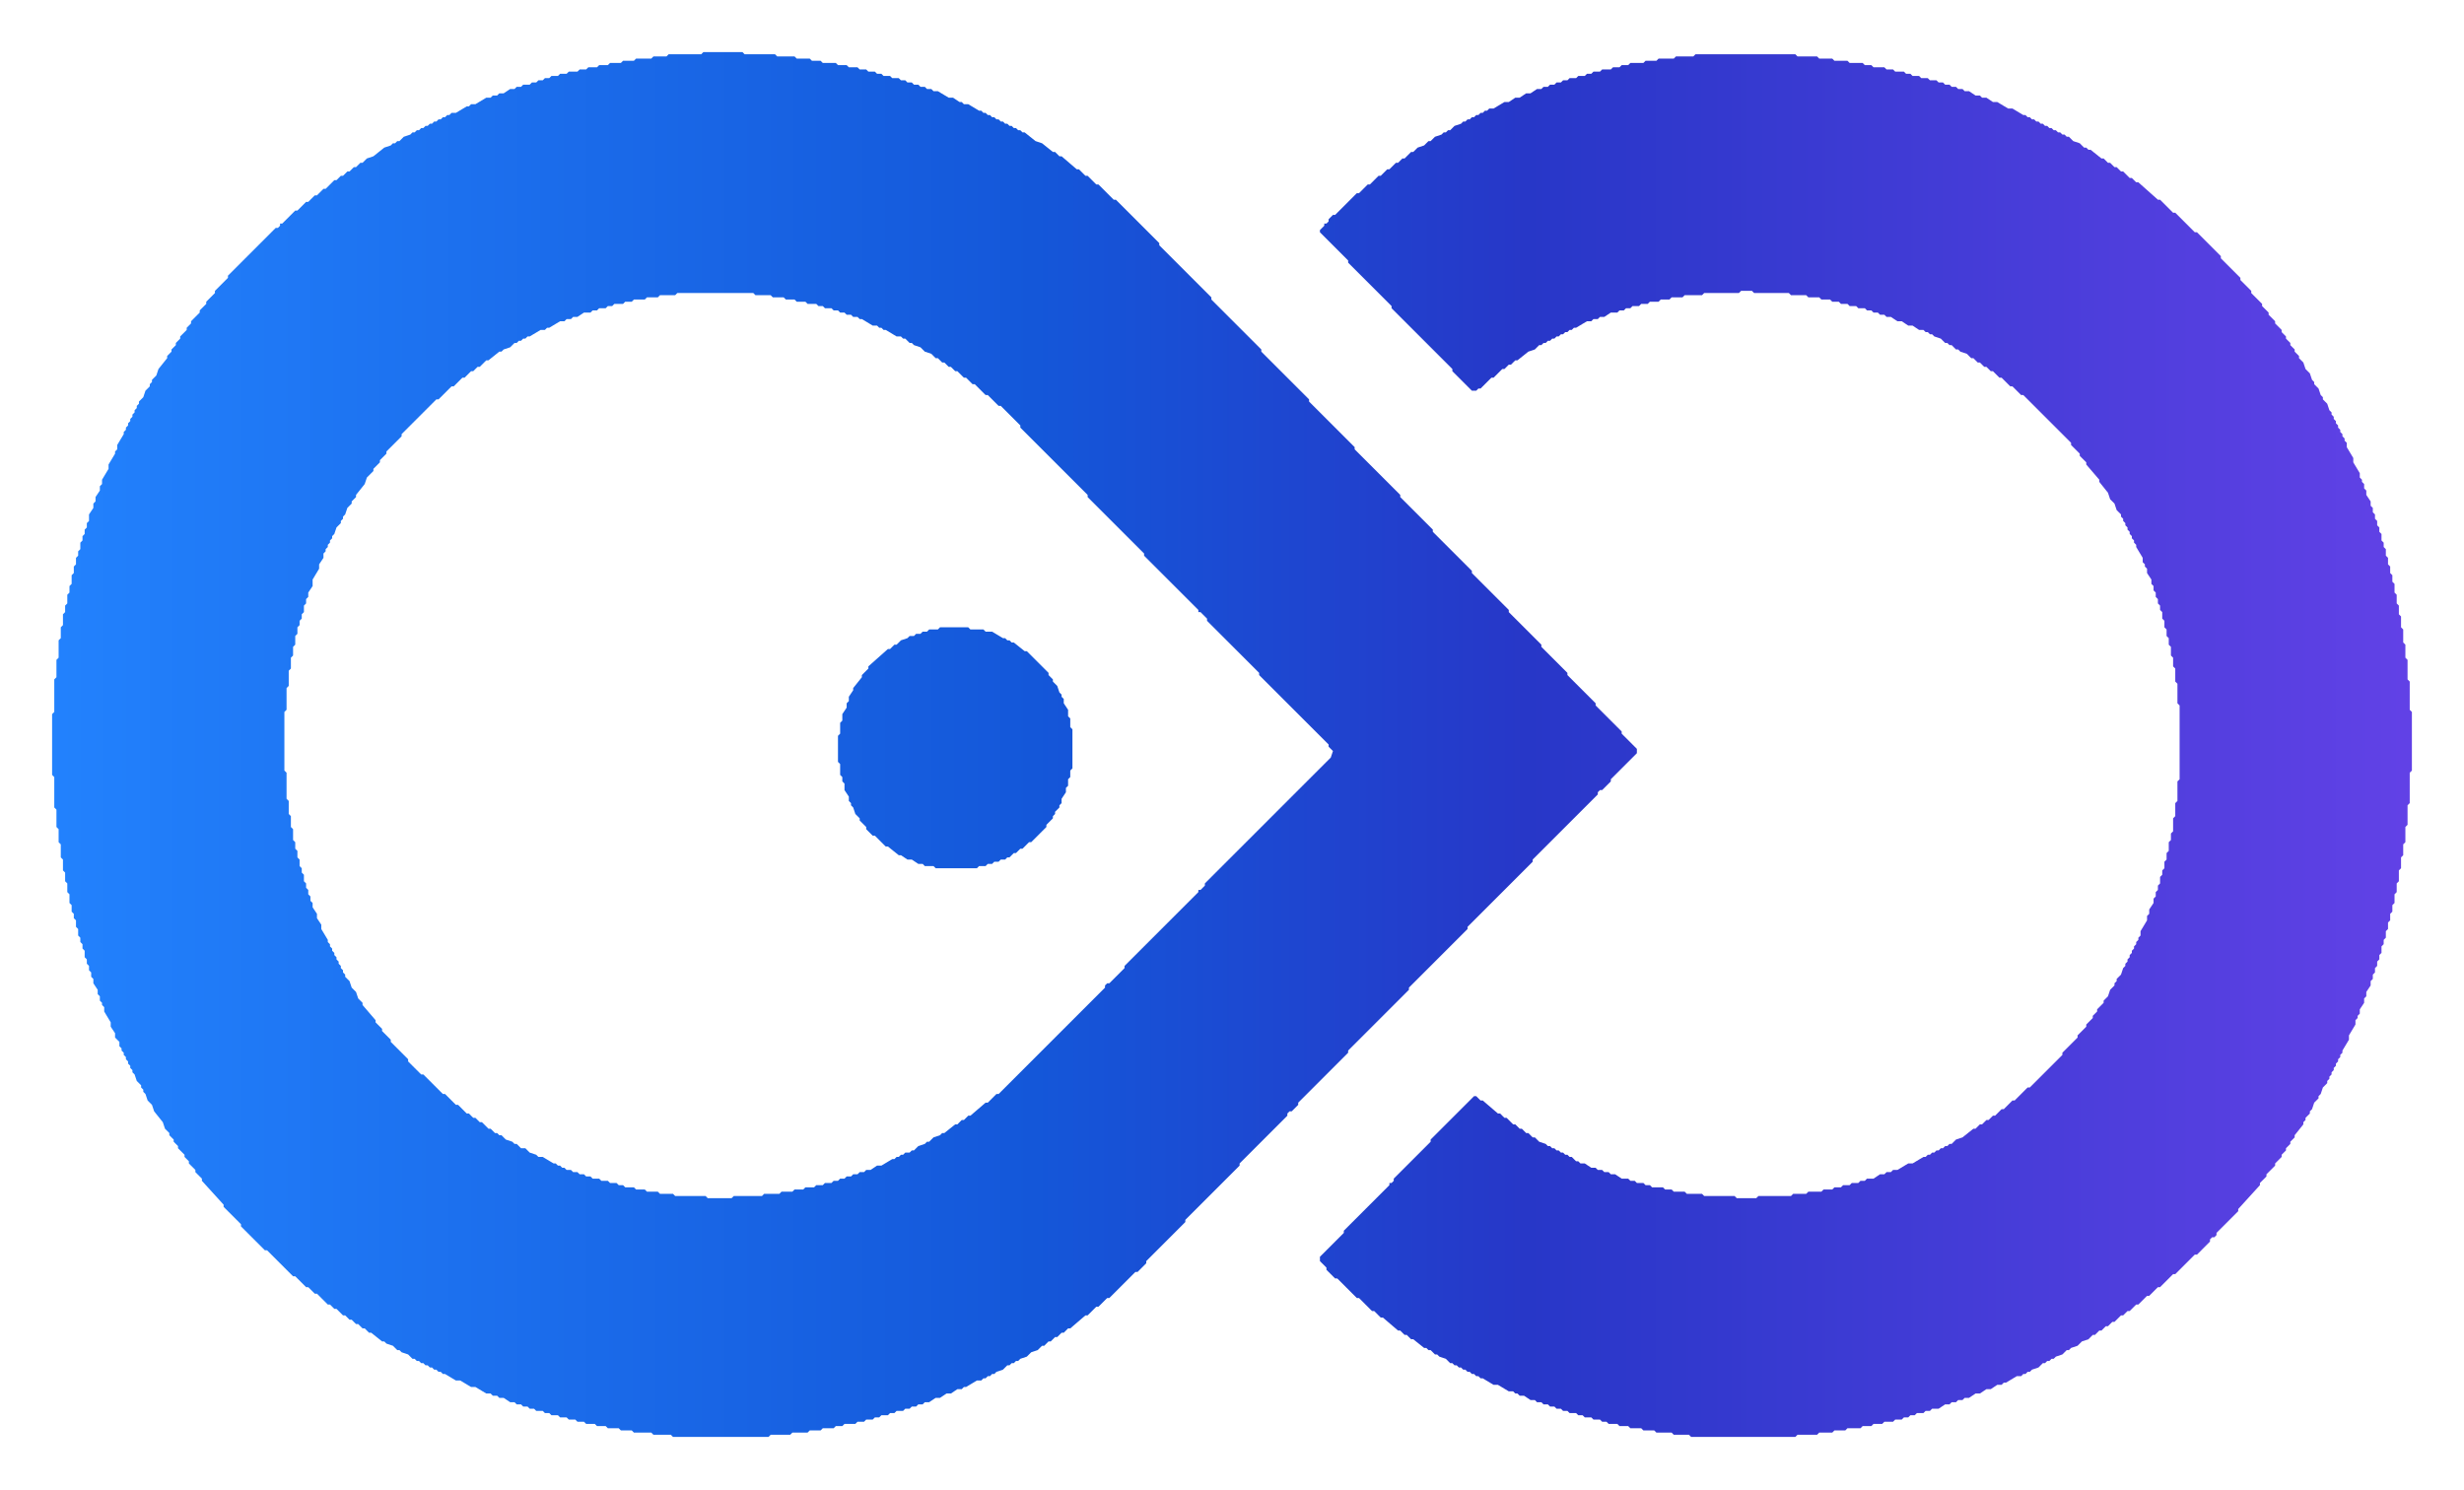
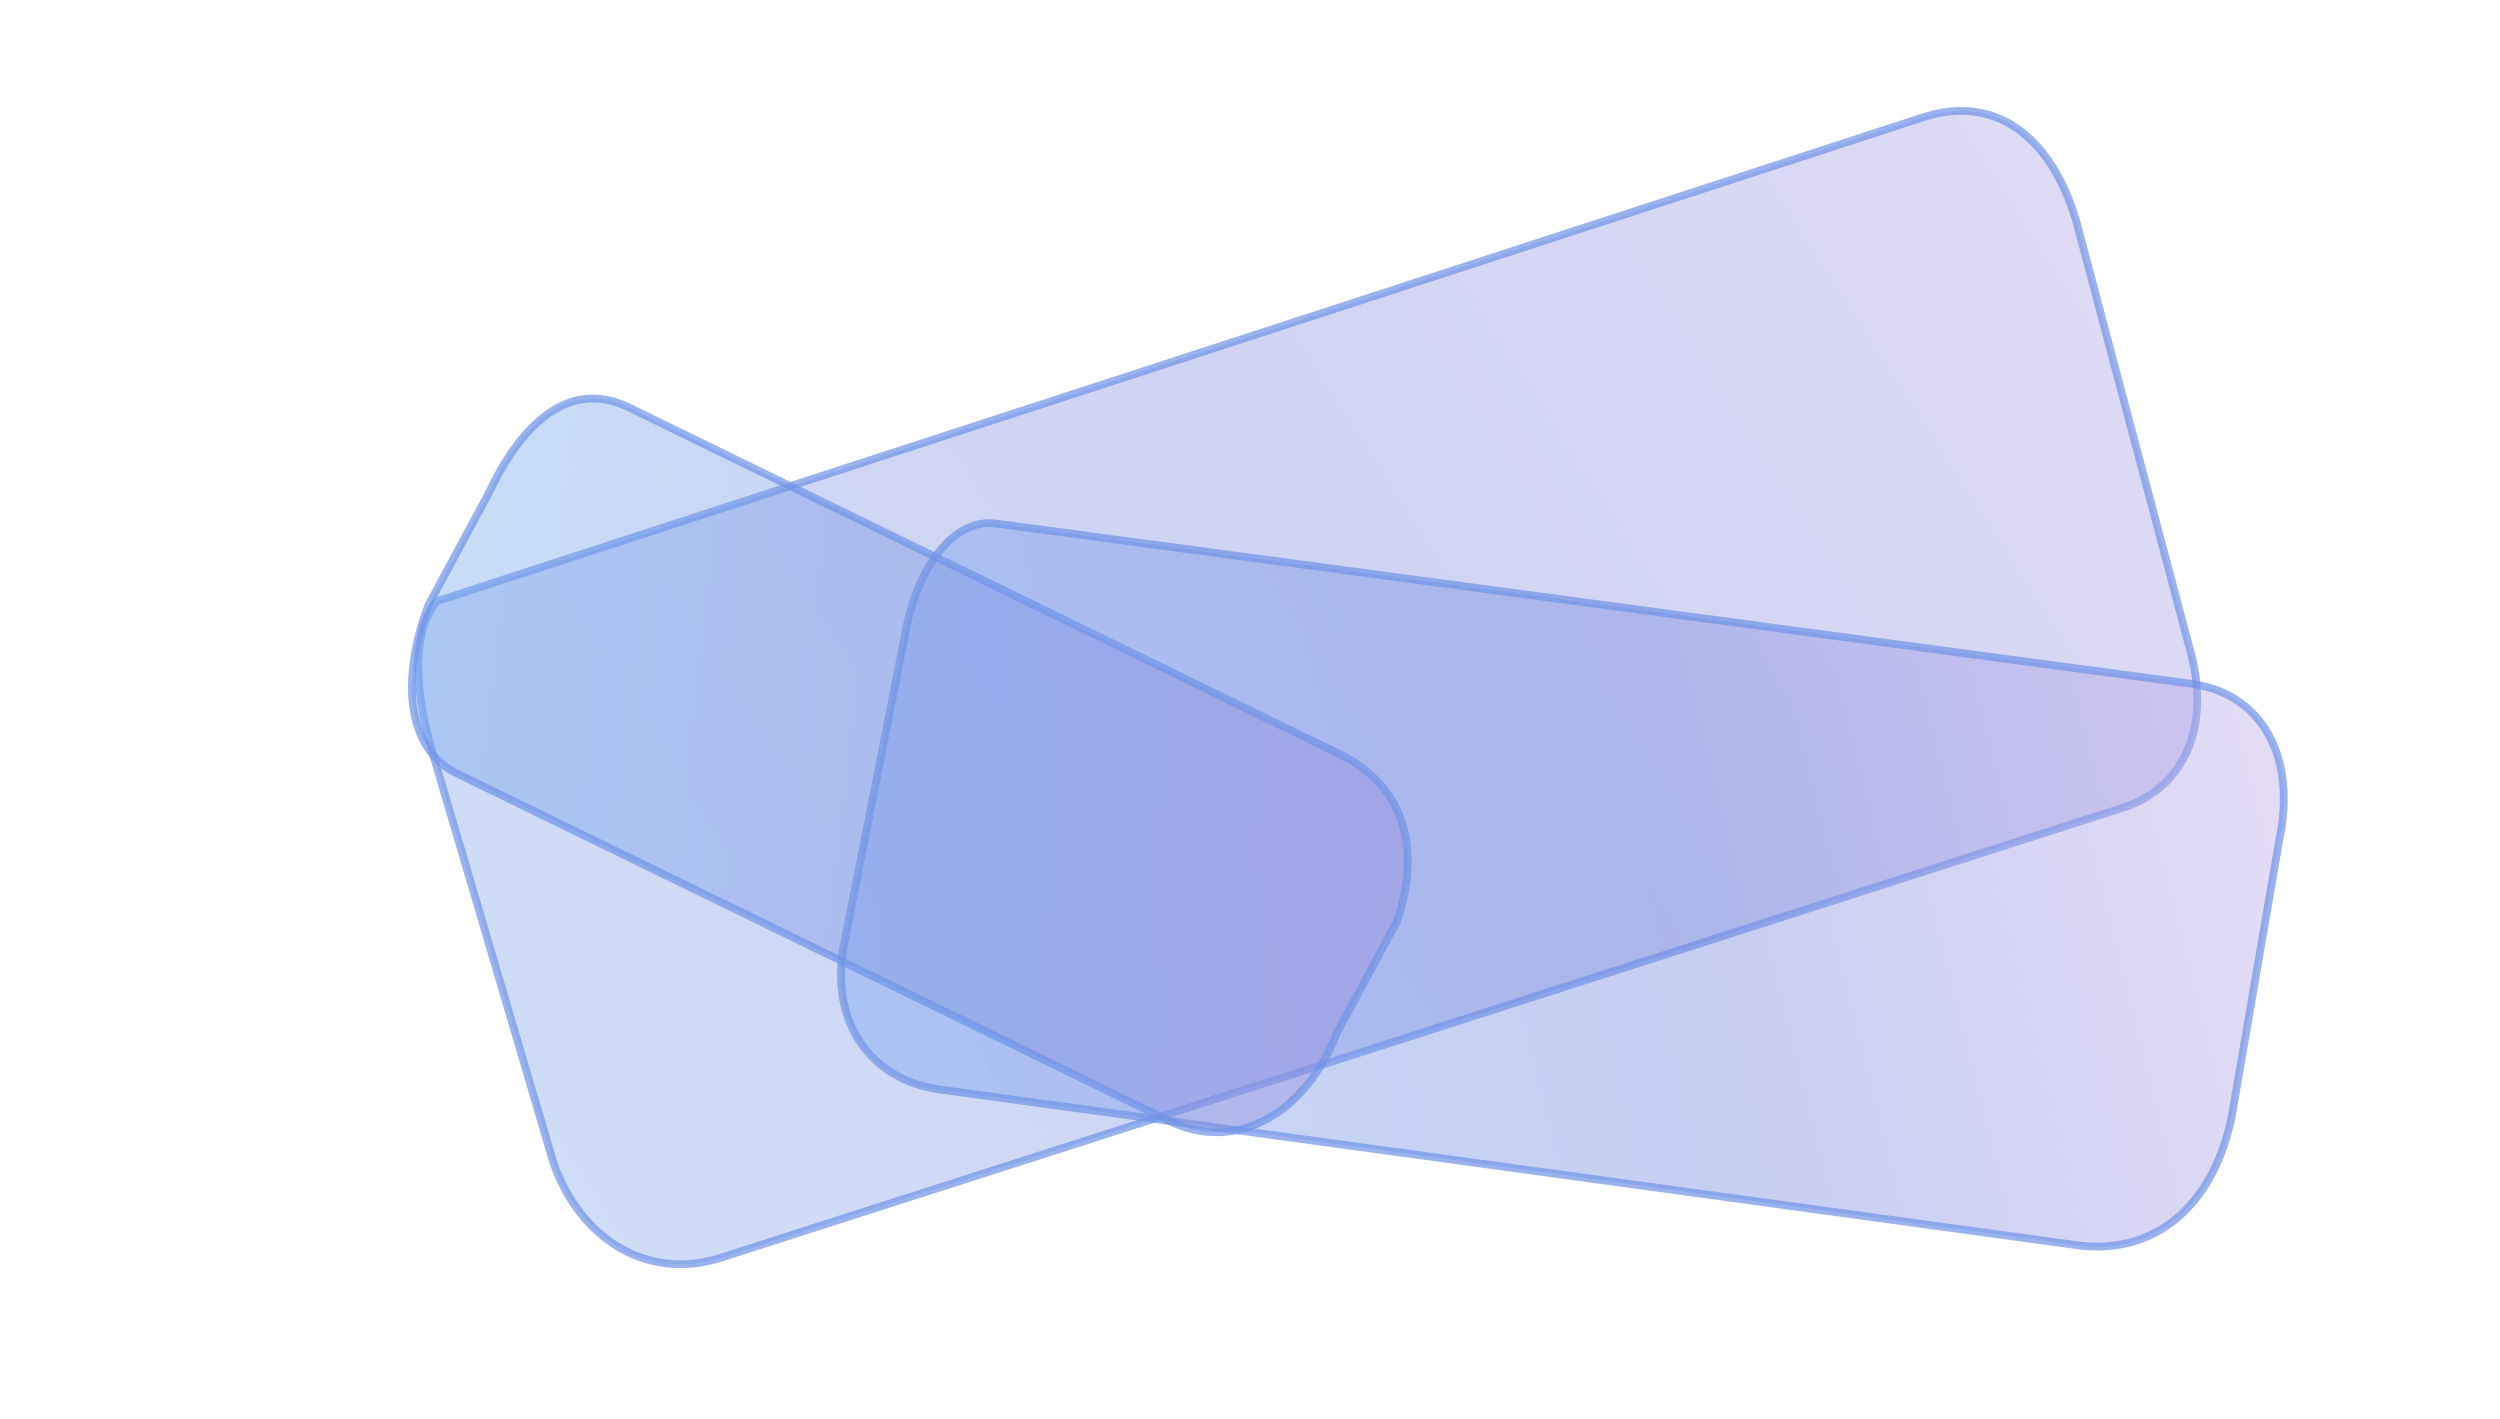
- <svg xmlns="http://www.w3.org/2000/svg" width="1135" height="686" viewBox="0 0 1135 686" role="img" aria-label="Neelvara logo icon">
+ <svg xmlns="http://www.w3.org/2000/svg" width="578" height="328" viewBox="0 0 578 328" shape-rendering="geometricPrecision">
  <defs>
-     <linearGradient id="neelvaraGradient" x1="0" y1="343.00" x2="1135" y2="343.00" gradientUnits="userSpaceOnUse">
-       <stop offset="0%" stop-color="#2384FF" />
-       <stop offset="42%" stop-color="#1457D9" />
-       <stop offset="62%" stop-color="#2737C8" />
-       <stop offset="100%" stop-color="#6542E8" />
+     <linearGradient id="g1" x1="96" y1="292" x2="507" y2="28" gradientUnits="userSpaceOnUse">
+       <stop offset="0" stop-color="#8EB1EF" />
+       <stop offset="0.52" stop-color="#8997E2" />
+       <stop offset="1" stop-color="#B7A9E6" />
+     </linearGradient>
+     <linearGradient id="g2" x1="195" y1="245" x2="528" y2="162" gradientUnits="userSpaceOnUse">
+       <stop offset="0" stop-color="#7AA5F0" />
+       <stop offset="0.58" stop-color="#778AE0" />
+       <stop offset="1" stop-color="#C2ADE7" />
+     </linearGradient>
+     <linearGradient id="g3" x1="98" y1="178" x2="322" y2="205" gradientUnits="userSpaceOnUse">
+       <stop offset="0" stop-color="#76A9EF" />
+       <stop offset="0.57" stop-color="#768EE0" />
+       <stop offset="1" stop-color="#9A8ADB" />
    </linearGradient>
  </defs>
-   <path d="M 781.00 25.00 L 780.00 26.00 L 772.00 26.00 L 771.00 27.00 L 764.00 27.00 L 763.00 28.00 L 758.00 28.00 L 757.00 29.00 L 751.00 29.00 L 750.00 30.00 L 747.00 30.00 L 746.00 31.00 L 743.00 31.00 L 742.00 32.00 L 738.00 32.00 L 737.00 33.00 L 734.00 33.00 L 733.00 34.00 L 731.00 34.00 L 730.00 35.00 L 727.00 35.00 L 726.00 36.00 L 723.00 36.00 L 722.00 37.00 L 720.00 37.00 L 719.00 38.00 L 717.00 38.00 L 716.00 39.00 L 714.00 39.00 L 713.00 40.00 L 711.00 40.00 L 710.00 41.00 L 708.00 41.00 L 705.00 43.00 L 703.00 43.00 L 700.00 45.00 L 698.00 45.00 L 695.00 47.00 L 693.00 47.00 L 688.00 50.00 L 686.00 50.00 L 685.00 51.00 L 684.00 51.00 L 683.00 52.00 L 682.00 52.00 L 681.00 53.00 L 680.00 53.00 L 679.00 54.00 L 678.00 54.00 L 677.00 55.00 L 676.00 55.00 L 675.00 56.00 L 674.00 56.00 L 673.00 57.00 L 670.00 58.00 L 668.00 60.00 L 667.00 60.00 L 666.00 61.00 L 665.00 61.00 L 664.00 62.00 L 661.00 63.00 L 659.00 65.00 L 658.00 65.00 L 656.00 67.00 L 653.00 68.00 L 651.00 70.00 L 650.00 70.00 L 647.00 73.00 L 646.00 73.00 L 644.00 75.00 L 643.00 75.00 L 640.00 78.00 L 639.00 78.00 L 636.00 81.00 L 635.00 81.00 L 631.00 85.00 L 630.00 85.00 L 626.00 89.00 L 625.00 89.00 L 615.00 99.00 L 614.00 99.00 L 612.00 101.00 L 612.00 102.00 L 611.00 103.00 L 610.00 103.00 L 610.00 104.00 L 608.00 106.00 L 608.00 107.00 L 621.00 120.00 L 621.00 121.00 L 641.00 141.00 L 641.00 142.00 L 669.00 170.00 L 669.00 171.00 L 678.00 180.00 L 680.00 180.00 L 681.00 179.00 L 682.00 179.00 L 687.00 174.00 L 688.00 174.00 L 692.00 170.00 L 693.00 170.00 L 695.00 168.00 L 696.00 168.00 L 698.00 166.00 L 699.00 166.00 L 704.00 162.00 L 707.00 161.00 L 709.00 159.00 L 710.00 159.00 L 711.00 158.00 L 712.00 158.00 L 713.00 157.00 L 714.00 157.00 L 715.00 156.00 L 716.00 156.00 L 717.00 155.00 L 718.00 155.00 L 719.00 154.00 L 720.00 154.00 L 721.00 153.00 L 722.00 153.00 L 723.00 152.00 L 724.00 152.00 L 725.00 151.00 L 726.00 151.00 L 731.00 148.00 L 733.00 148.00 L 734.00 147.00 L 736.00 147.00 L 737.00 146.00 L 739.00 146.00 L 742.00 144.00 L 745.00 144.00 L 746.00 143.00 L 748.00 143.00 L 749.00 142.00 L 751.00 142.00 L 752.00 141.00 L 755.00 141.00 L 756.00 140.00 L 759.00 140.00 L 760.00 139.00 L 764.00 139.00 L 765.00 138.00 L 769.00 138.00 L 770.00 137.00 L 775.00 137.00 L 776.00 136.00 L 784.00 136.00 L 785.00 135.00 L 801.00 135.00 L 802.00 134.00 L 807.00 134.00 L 808.00 135.00 L 824.00 135.00 L 825.00 136.00 L 832.00 136.00 L 833.00 137.00 L 838.00 137.00 L 839.00 138.00 L 843.00 138.00 L 844.00 139.00 L 847.00 139.00 L 848.00 140.00 L 851.00 140.00 L 852.00 141.00 L 855.00 141.00 L 856.00 142.00 L 859.00 142.00 L 860.00 143.00 L 862.00 143.00 L 863.00 144.00 L 865.00 144.00 L 866.00 145.00 L 868.00 145.00 L 869.00 146.00 L 871.00 146.00 L 874.00 148.00 L 876.00 148.00 L 879.00 150.00 L 881.00 150.00 L 884.00 152.00 L 886.00 152.00 L 887.00 153.00 L 888.00 153.00 L 889.00 154.00 L 890.00 154.00 L 891.00 155.00 L 894.00 156.00 L 896.00 158.00 L 897.00 158.00 L 898.00 159.00 L 899.00 159.00 L 901.00 161.00 L 902.00 161.00 L 903.00 162.00 L 906.00 163.00 L 908.00 165.00 L 909.00 165.00 L 911.00 167.00 L 912.00 167.00 L 914.00 169.00 L 915.00 169.00 L 917.00 171.00 L 918.00 171.00 L 921.00 174.00 L 922.00 174.00 L 926.00 178.00 L 927.00 178.00 L 931.00 182.00 L 932.00 182.00 L 954.00 204.00 L 954.00 205.00 L 958.00 209.00 L 958.00 210.00 L 961.00 213.00 L 961.00 214.00 L 967.00 221.00 L 967.00 222.00 L 971.00 227.00 L 972.00 230.00 L 974.00 232.00 L 975.00 235.00 L 977.00 237.00 L 977.00 238.00 L 978.00 239.00 L 978.00 240.00 L 979.00 241.00 L 979.00 242.00 L 980.00 243.00 L 980.00 244.00 L 981.00 245.00 L 981.00 246.00 L 982.00 247.00 L 982.00 248.00 L 983.00 249.00 L 983.00 250.00 L 984.00 251.00 L 984.00 252.00 L 987.00 257.00 L 987.00 259.00 L 988.00 260.00 L 988.00 261.00 L 989.00 262.00 L 989.00 264.00 L 991.00 267.00 L 991.00 269.00 L 992.00 270.00 L 992.00 272.00 L 993.00 273.00 L 993.00 275.00 L 994.00 276.00 L 994.00 278.00 L 995.00 279.00 L 995.00 281.00 L 996.00 282.00 L 996.00 285.00 L 997.00 286.00 L 997.00 289.00 L 998.00 290.00 L 998.00 293.00 L 999.00 294.00 L 999.00 297.00 L 1000.00 298.00 L 1000.00 302.00 L 1001.00 303.00 L 1001.00 307.00 L 1002.00 308.00 L 1002.00 314.00 L 1003.00 315.00 L 1003.00 324.00 L 1004.00 325.00 L 1004.00 359.00 L 1003.00 360.00 L 1003.00 369.00 L 1002.00 370.00 L 1002.00 376.00 L 1001.00 377.00 L 1001.00 383.00 L 1000.00 384.00 L 1000.00 387.00 L 999.00 388.00 L 999.00 392.00 L 998.00 393.00 L 998.00 396.00 L 997.00 397.00 L 997.00 400.00 L 996.00 401.00 L 996.00 403.00 L 995.00 404.00 L 995.00 407.00 L 994.00 408.00 L 994.00 410.00 L 993.00 411.00 L 993.00 413.00 L 992.00 414.00 L 992.00 416.00 L 990.00 419.00 L 990.00 421.00 L 989.00 422.00 L 989.00 424.00 L 986.00 429.00 L 986.00 431.00 L 985.00 432.00 L 985.00 433.00 L 984.00 434.00 L 984.00 435.00 L 983.00 436.00 L 983.00 437.00 L 982.00 438.00 L 982.00 439.00 L 981.00 440.00 L 981.00 441.00 L 980.00 442.00 L 980.00 443.00 L 979.00 444.00 L 979.00 445.00 L 978.00 446.00 L 977.00 449.00 L 975.00 451.00 L 975.00 452.00 L 974.00 453.00 L 974.00 454.00 L 972.00 456.00 L 971.00 459.00 L 969.00 461.00 L 969.00 462.00 L 966.00 465.00 L 966.00 466.00 L 964.00 468.00 L 964.00 469.00 L 961.00 472.00 L 961.00 473.00 L 957.00 477.00 L 957.00 478.00 L 950.00 485.00 L 950.00 486.00 L 935.00 501.00 L 934.00 501.00 L 928.00 507.00 L 927.00 507.00 L 923.00 511.00 L 922.00 511.00 L 919.00 514.00 L 918.00 514.00 L 916.00 516.00 L 915.00 516.00 L 913.00 518.00 L 912.00 518.00 L 910.00 520.00 L 909.00 520.00 L 904.00 524.00 L 901.00 525.00 L 899.00 527.00 L 898.00 527.00 L 897.00 528.00 L 896.00 528.00 L 895.00 529.00 L 894.00 529.00 L 893.00 530.00 L 892.00 530.00 L 891.00 531.00 L 890.00 531.00 L 889.00 532.00 L 888.00 532.00 L 887.00 533.00 L 886.00 533.00 L 881.00 536.00 L 879.00 536.00 L 874.00 539.00 L 872.00 539.00 L 871.00 540.00 L 869.00 540.00 L 868.00 541.00 L 866.00 541.00 L 863.00 543.00 L 860.00 543.00 L 859.00 544.00 L 857.00 544.00 L 856.00 545.00 L 853.00 545.00 L 852.00 546.00 L 849.00 546.00 L 848.00 547.00 L 845.00 547.00 L 844.00 548.00 L 840.00 548.00 L 839.00 549.00 L 833.00 549.00 L 832.00 550.00 L 826.00 550.00 L 825.00 551.00 L 810.00 551.00 L 809.00 552.00 L 800.00 552.00 L 799.00 551.00 L 785.00 551.00 L 784.00 550.00 L 777.00 550.00 L 776.00 549.00 L 771.00 549.00 L 770.00 548.00 L 767.00 548.00 L 766.00 547.00 L 761.00 547.00 L 760.00 546.00 L 758.00 546.00 L 757.00 545.00 L 754.00 545.00 L 753.00 544.00 L 751.00 544.00 L 750.00 543.00 L 747.00 543.00 L 744.00 541.00 L 742.00 541.00 L 741.00 540.00 L 739.00 540.00 L 738.00 539.00 L 736.00 539.00 L 735.00 538.00 L 733.00 538.00 L 730.00 536.00 L 728.00 536.00 L 727.00 535.00 L 726.00 535.00 L 724.00 533.00 L 723.00 533.00 L 722.00 532.00 L 721.00 532.00 L 720.00 531.00 L 719.00 531.00 L 718.00 530.00 L 717.00 530.00 L 716.00 529.00 L 715.00 529.00 L 714.00 528.00 L 713.00 528.00 L 712.00 527.00 L 709.00 526.00 L 707.00 524.00 L 706.00 524.00 L 704.00 522.00 L 703.00 522.00 L 701.00 520.00 L 700.00 520.00 L 698.00 518.00 L 697.00 518.00 L 694.00 515.00 L 693.00 515.00 L 691.00 513.00 L 690.00 513.00 L 683.00 507.00 L 682.00 507.00 L 680.00 505.00 L 679.00 505.00 L 659.00 525.00 L 659.00 526.00 L 642.00 543.00 L 642.00 544.00 L 641.00 545.00 L 640.00 545.00 L 640.00 546.00 L 619.00 567.00 L 619.00 568.00 L 608.00 579.00 L 608.00 581.00 L 611.00 584.00 L 611.00 585.00 L 615.00 589.00 L 616.00 589.00 L 625.00 598.00 L 626.00 598.00 L 632.00 604.00 L 633.00 604.00 L 636.00 607.00 L 637.00 607.00 L 644.00 613.00 L 645.00 613.00 L 647.00 615.00 L 648.00 615.00 L 650.00 617.00 L 651.00 617.00 L 656.00 621.00 L 657.00 621.00 L 658.00 622.00 L 659.00 622.00 L 661.00 624.00 L 662.00 624.00 L 663.00 625.00 L 666.00 626.00 L 668.00 628.00 L 669.00 628.00 L 670.00 629.00 L 671.00 629.00 L 672.00 630.00 L 673.00 630.00 L 674.00 631.00 L 675.00 631.00 L 676.00 632.00 L 677.00 632.00 L 678.00 633.00 L 679.00 633.00 L 680.00 634.00 L 681.00 634.00 L 682.00 635.00 L 683.00 635.00 L 688.00 638.00 L 690.00 638.00 L 695.00 641.00 L 697.00 641.00 L 698.00 642.00 L 699.00 642.00 L 700.00 643.00 L 702.00 643.00 L 705.00 645.00 L 707.00 645.00 L 708.00 646.00 L 710.00 646.00 L 711.00 647.00 L 713.00 647.00 L 714.00 648.00 L 716.00 648.00 L 717.00 649.00 L 719.00 649.00 L 720.00 650.00 L 722.00 650.00 L 723.00 651.00 L 726.00 651.00 L 727.00 652.00 L 729.00 652.00 L 730.00 653.00 L 733.00 653.00 L 734.00 654.00 L 737.00 654.00 L 738.00 655.00 L 740.00 655.00 L 741.00 656.00 L 745.00 656.00 L 746.00 657.00 L 750.00 657.00 L 751.00 658.00 L 756.00 658.00 L 757.00 659.00 L 762.00 659.00 L 763.00 660.00 L 770.00 660.00 L 771.00 661.00 L 778.00 661.00 L 779.00 662.00 L 827.00 662.00 L 828.00 661.00 L 837.00 661.00 L 838.00 660.00 L 844.00 660.00 L 845.00 659.00 L 850.00 659.00 L 851.00 658.00 L 857.00 658.00 L 858.00 657.00 L 862.00 657.00 L 863.00 656.00 L 867.00 656.00 L 868.00 655.00 L 872.00 655.00 L 873.00 654.00 L 876.00 654.00 L 877.00 653.00 L 879.00 653.00 L 880.00 652.00 L 882.00 652.00 L 883.00 651.00 L 886.00 651.00 L 887.00 650.00 L 889.00 650.00 L 890.00 649.00 L 893.00 649.00 L 896.00 647.00 L 898.00 647.00 L 899.00 646.00 L 901.00 646.00 L 902.00 645.00 L 904.00 645.00 L 905.00 644.00 L 907.00 644.00 L 910.00 642.00 L 912.00 642.00 L 915.00 640.00 L 917.00 640.00 L 920.00 638.00 L 922.00 638.00 L 923.00 637.00 L 924.00 637.00 L 929.00 634.00 L 931.00 634.00 L 932.00 633.00 L 933.00 633.00 L 934.00 632.00 L 935.00 632.00 L 936.00 631.00 L 939.00 630.00 L 941.00 628.00 L 942.00 628.00 L 943.00 627.00 L 944.00 627.00 L 945.00 626.00 L 946.00 626.00 L 947.00 625.00 L 950.00 624.00 L 952.00 622.00 L 953.00 622.00 L 954.00 621.00 L 957.00 620.00 L 959.00 618.00 L 962.00 617.00 L 964.00 615.00 L 965.00 615.00 L 967.00 613.00 L 968.00 613.00 L 970.00 611.00 L 971.00 611.00 L 973.00 609.00 L 974.00 609.00 L 977.00 606.00 L 978.00 606.00 L 980.00 604.00 L 981.00 604.00 L 984.00 601.00 L 985.00 601.00 L 989.00 597.00 L 990.00 597.00 L 994.00 593.00 L 995.00 593.00 L 1001.00 587.00 L 1002.00 587.00 L 1011.00 578.00 L 1012.00 578.00 L 1018.00 572.00 L 1018.00 571.00 L 1019.00 570.00 L 1020.00 570.00 L 1021.00 569.00 L 1021.00 568.00 L 1031.00 558.00 L 1031.00 557.00 L 1041.00 546.00 L 1041.00 545.00 L 1044.00 542.00 L 1044.00 541.00 L 1048.00 537.00 L 1048.00 536.00 L 1051.00 533.00 L 1051.00 532.00 L 1053.00 530.00 L 1053.00 529.00 L 1055.00 527.00 L 1055.00 526.00 L 1057.00 524.00 L 1057.00 523.00 L 1061.00 518.00 L 1061.00 517.00 L 1062.00 516.00 L 1062.00 515.00 L 1064.00 513.00 L 1064.00 512.00 L 1065.00 511.00 L 1066.00 508.00 L 1068.00 506.00 L 1068.00 505.00 L 1069.00 504.00 L 1070.00 501.00 L 1072.00 499.00 L 1072.00 498.00 L 1073.00 497.00 L 1073.00 496.00 L 1074.00 495.00 L 1074.00 494.00 L 1075.00 493.00 L 1075.00 492.00 L 1076.00 491.00 L 1076.00 490.00 L 1077.00 489.00 L 1077.00 488.00 L 1078.00 487.00 L 1078.00 486.00 L 1079.00 485.00 L 1079.00 484.00 L 1082.00 479.00 L 1082.00 477.00 L 1085.00 472.00 L 1085.00 470.00 L 1086.00 469.00 L 1086.00 468.00 L 1087.00 467.00 L 1087.00 465.00 L 1089.00 462.00 L 1089.00 460.00 L 1090.00 459.00 L 1090.00 457.00 L 1092.00 454.00 L 1092.00 452.00 L 1093.00 451.00 L 1093.00 449.00 L 1094.00 448.00 L 1094.00 446.00 L 1095.00 445.00 L 1095.00 443.00 L 1096.00 442.00 L 1096.00 440.00 L 1097.00 439.00 L 1097.00 436.00 L 1098.00 435.00 L 1098.00 433.00 L 1099.00 432.00 L 1099.00 429.00 L 1100.00 428.00 L 1100.00 425.00 L 1101.00 424.00 L 1101.00 421.00 L 1102.00 420.00 L 1102.00 417.00 L 1103.00 416.00 L 1103.00 412.00 L 1104.00 411.00 L 1104.00 407.00 L 1105.00 406.00 L 1105.00 401.00 L 1106.00 400.00 L 1106.00 395.00 L 1107.00 394.00 L 1107.00 389.00 L 1108.00 388.00 L 1108.00 381.00 L 1109.00 380.00 L 1109.00 371.00 L 1110.00 370.00 L 1110.00 356.00 L 1111.00 355.00 L 1111.00 328.00 L 1110.00 327.00 L 1110.00 314.00 L 1109.00 313.00 L 1109.00 304.00 L 1108.00 303.00 L 1108.00 297.00 L 1107.00 296.00 L 1107.00 290.00 L 1106.00 289.00 L 1106.00 284.00 L 1105.00 283.00 L 1105.00 279.00 L 1104.00 278.00 L 1104.00 274.00 L 1103.00 273.00 L 1103.00 269.00 L 1102.00 268.00 L 1102.00 265.00 L 1101.00 264.00 L 1101.00 261.00 L 1100.00 260.00 L 1100.00 257.00 L 1099.00 256.00 L 1099.00 253.00 L 1098.00 252.00 L 1098.00 250.00 L 1097.00 249.00 L 1097.00 246.00 L 1096.00 245.00 L 1096.00 243.00 L 1095.00 242.00 L 1095.00 240.00 L 1094.00 239.00 L 1094.00 237.00 L 1093.00 236.00 L 1093.00 234.00 L 1092.00 233.00 L 1092.00 231.00 L 1090.00 228.00 L 1090.00 226.00 L 1089.00 225.00 L 1089.00 223.00 L 1088.00 222.00 L 1088.00 221.00 L 1087.00 220.00 L 1087.00 218.00 L 1084.00 213.00 L 1084.00 211.00 L 1081.00 206.00 L 1081.00 204.00 L 1080.00 203.00 L 1080.00 202.00 L 1079.00 201.00 L 1079.00 200.00 L 1078.00 199.00 L 1078.00 198.00 L 1077.00 197.00 L 1077.00 196.00 L 1076.00 195.00 L 1076.00 194.00 L 1075.00 193.00 L 1075.00 192.00 L 1074.00 191.00 L 1074.00 190.00 L 1073.00 189.00 L 1072.00 186.00 L 1070.00 184.00 L 1070.00 183.00 L 1069.00 182.00 L 1068.00 179.00 L 1066.00 177.00 L 1066.00 176.00 L 1065.00 175.00 L 1064.00 172.00 L 1062.00 170.00 L 1061.00 167.00 L 1059.00 165.00 L 1059.00 164.00 L 1057.00 162.00 L 1057.00 161.00 L 1055.00 159.00 L 1055.00 158.00 L 1053.00 156.00 L 1053.00 155.00 L 1051.00 153.00 L 1051.00 152.00 L 1048.00 149.00 L 1048.00 148.00 L 1045.00 145.00 L 1045.00 144.00 L 1042.00 141.00 L 1042.00 140.00 L 1037.00 135.00 L 1037.00 134.00 L 1032.00 129.00 L 1032.00 128.00 L 1023.00 119.00 L 1023.00 118.00 L 1012.00 107.00 L 1011.00 107.00 L 1002.00 98.00 L 1001.00 98.00 L 995.00 92.00 L 994.00 92.00 L 985.00 84.00 L 984.00 84.00 L 982.00 82.00 L 981.00 82.00 L 978.00 79.00 L 977.00 79.00 L 975.00 77.00 L 974.00 77.00 L 972.00 75.00 L 971.00 75.00 L 969.00 73.00 L 968.00 73.00 L 963.00 69.00 L 962.00 69.00 L 961.00 68.00 L 960.00 68.00 L 958.00 66.00 L 955.00 65.00 L 953.00 63.00 L 952.00 63.00 L 951.00 62.00 L 950.00 62.00 L 949.00 61.00 L 948.00 61.00 L 947.00 60.00 L 946.00 60.00 L 945.00 59.00 L 944.00 59.00 L 943.00 58.00 L 942.00 58.00 L 941.00 57.00 L 940.00 57.00 L 939.00 56.00 L 938.00 56.00 L 937.00 55.00 L 936.00 55.00 L 935.00 54.00 L 934.00 54.00 L 933.00 53.00 L 932.00 53.00 L 927.00 50.00 L 925.00 50.00 L 920.00 47.00 L 918.00 47.00 L 915.00 45.00 L 913.00 45.00 L 912.00 44.00 L 910.00 44.00 L 907.00 42.00 L 905.00 42.00 L 904.00 41.00 L 902.00 41.00 L 901.00 40.00 L 899.00 40.00 L 898.00 39.00 L 896.00 39.00 L 895.00 38.00 L 893.00 38.00 L 892.00 37.00 L 889.00 37.00 L 888.00 36.00 L 885.00 36.00 L 884.00 35.00 L 881.00 35.00 L 880.00 34.00 L 878.00 34.00 L 877.00 33.00 L 873.00 33.00 L 872.00 32.00 L 869.00 32.00 L 868.00 31.00 L 863.00 31.00 L 862.00 30.00 L 859.00 30.00 L 858.00 29.00 L 852.00 29.00 L 851.00 28.00 L 845.00 28.00 L 844.00 27.00 L 838.00 27.00 L 837.00 26.00 L 828.00 26.00 L 827.00 25.00 Z M 324.00 24.00 L 323.00 25.00 L 308.00 25.00 L 307.00 26.00 L 301.00 26.00 L 300.00 27.00 L 293.00 27.00 L 292.00 28.00 L 287.00 28.00 L 286.00 29.00 L 281.00 29.00 L 280.00 30.00 L 276.00 30.00 L 275.00 31.00 L 271.00 31.00 L 270.00 32.00 L 267.00 32.00 L 266.00 33.00 L 262.00 33.00 L 261.00 34.00 L 258.00 34.00 L 257.00 35.00 L 254.00 35.00 L 253.00 36.00 L 251.00 36.00 L 250.00 37.00 L 248.00 37.00 L 247.00 38.00 L 245.00 38.00 L 244.00 39.00 L 241.00 39.00 L 240.00 40.00 L 238.00 40.00 L 237.00 41.00 L 235.00 41.00 L 232.00 43.00 L 230.00 43.00 L 229.00 44.00 L 227.00 44.00 L 226.00 45.00 L 224.00 45.00 L 219.00 48.00 L 217.00 48.00 L 216.00 49.00 L 215.00 49.00 L 210.00 52.00 L 208.00 52.00 L 207.00 53.00 L 206.00 53.00 L 205.00 54.00 L 204.00 54.00 L 203.00 55.00 L 202.00 55.00 L 201.00 56.00 L 200.00 56.00 L 199.00 57.00 L 198.00 57.00 L 197.00 58.00 L 196.00 58.00 L 195.00 59.00 L 194.00 59.00 L 193.00 60.00 L 192.00 60.00 L 191.00 61.00 L 190.00 61.00 L 189.00 62.00 L 186.00 63.00 L 184.00 65.00 L 183.00 65.00 L 182.00 66.00 L 181.00 66.00 L 180.00 67.00 L 177.00 68.00 L 172.00 72.00 L 169.00 73.00 L 167.00 75.00 L 166.00 75.00 L 164.00 77.00 L 163.00 77.00 L 161.00 79.00 L 160.00 79.00 L 158.00 81.00 L 157.00 81.00 L 155.00 83.00 L 154.00 83.00 L 150.00 87.00 L 149.00 87.00 L 146.00 90.00 L 145.00 90.00 L 142.00 93.00 L 141.00 93.00 L 137.00 97.00 L 136.00 97.00 L 130.00 103.00 L 129.00 103.00 L 129.00 104.00 L 128.00 105.00 L 127.00 105.00 L 105.00 127.00 L 105.00 128.00 L 99.00 134.00 L 99.00 135.00 L 95.00 139.00 L 95.00 140.00 L 92.00 143.00 L 92.00 144.00 L 88.00 148.00 L 88.00 149.00 L 86.00 151.00 L 86.00 152.00 L 83.00 155.00 L 83.00 156.00 L 81.00 158.00 L 81.00 159.00 L 79.00 161.00 L 79.00 162.00 L 77.00 164.00 L 77.00 165.00 L 73.00 170.00 L 72.00 173.00 L 70.00 175.00 L 70.00 176.00 L 69.00 177.00 L 69.00 178.00 L 67.00 180.00 L 66.00 183.00 L 64.00 185.00 L 64.00 186.00 L 63.00 187.00 L 63.00 188.00 L 62.00 189.00 L 62.00 190.00 L 61.00 191.00 L 61.00 192.00 L 60.00 193.00 L 60.00 194.00 L 59.00 195.00 L 59.00 196.00 L 58.00 197.00 L 58.00 198.00 L 57.00 199.00 L 57.00 200.00 L 54.00 205.00 L 54.00 207.00 L 53.00 208.00 L 53.00 209.00 L 50.00 214.00 L 50.00 216.00 L 47.00 221.00 L 47.00 223.00 L 46.00 224.00 L 46.00 226.00 L 44.00 229.00 L 44.00 231.00 L 43.00 232.00 L 43.00 234.00 L 41.00 237.00 L 41.00 240.00 L 40.00 241.00 L 40.00 243.00 L 39.00 244.00 L 39.00 246.00 L 38.00 247.00 L 38.00 249.00 L 37.00 250.00 L 37.00 253.00 L 36.00 254.00 L 36.00 256.00 L 35.00 257.00 L 35.00 260.00 L 34.00 261.00 L 34.00 264.00 L 33.00 265.00 L 33.00 269.00 L 32.00 270.00 L 32.00 273.00 L 31.00 274.00 L 31.00 278.00 L 30.00 279.00 L 30.00 282.00 L 29.00 283.00 L 29.00 288.00 L 28.00 289.00 L 28.00 294.00 L 27.00 295.00 L 27.00 303.00 L 26.00 304.00 L 26.00 312.00 L 25.00 313.00 L 25.00 328.00 L 24.00 329.00 L 24.00 357.00 L 25.00 358.00 L 25.00 372.00 L 26.00 373.00 L 26.00 381.00 L 27.00 382.00 L 27.00 388.00 L 28.00 389.00 L 28.00 395.00 L 29.00 396.00 L 29.00 401.00 L 30.00 402.00 L 30.00 406.00 L 31.00 407.00 L 31.00 411.00 L 32.00 412.00 L 32.00 416.00 L 33.00 417.00 L 33.00 420.00 L 34.00 421.00 L 34.00 423.00 L 35.00 424.00 L 35.00 427.00 L 36.00 428.00 L 36.00 431.00 L 37.00 432.00 L 37.00 434.00 L 38.00 435.00 L 38.00 437.00 L 39.00 438.00 L 39.00 441.00 L 40.00 442.00 L 40.00 444.00 L 41.00 445.00 L 41.00 447.00 L 42.00 448.00 L 42.00 450.00 L 43.00 451.00 L 43.00 453.00 L 45.00 456.00 L 45.00 458.00 L 46.00 459.00 L 46.00 461.00 L 47.00 462.00 L 47.00 463.00 L 48.00 464.00 L 48.00 466.00 L 51.00 471.00 L 51.00 473.00 L 53.00 476.00 L 53.00 478.00 L 55.00 480.00 L 55.00 482.00 L 56.00 483.00 L 56.00 484.00 L 57.00 485.00 L 57.00 486.00 L 58.00 487.00 L 58.00 488.00 L 59.00 489.00 L 59.00 490.00 L 60.00 491.00 L 60.00 492.00 L 61.00 493.00 L 61.00 494.00 L 62.00 495.00 L 63.00 498.00 L 65.00 500.00 L 65.00 501.00 L 66.00 502.00 L 66.00 503.00 L 67.00 504.00 L 68.00 507.00 L 70.00 509.00 L 71.00 512.00 L 75.00 517.00 L 76.00 520.00 L 78.00 522.00 L 78.00 523.00 L 80.00 525.00 L 80.00 526.00 L 82.00 528.00 L 82.00 529.00 L 85.00 532.00 L 85.00 533.00 L 87.00 535.00 L 87.00 536.00 L 90.00 539.00 L 90.00 540.00 L 93.00 543.00 L 93.00 544.00 L 103.00 555.00 L 103.00 556.00 L 111.00 564.00 L 111.00 565.00 L 122.00 576.00 L 123.00 576.00 L 135.00 588.00 L 136.00 588.00 L 141.00 593.00 L 142.00 593.00 L 145.00 596.00 L 146.00 596.00 L 151.00 601.00 L 152.00 601.00 L 154.00 603.00 L 155.00 603.00 L 158.00 606.00 L 159.00 606.00 L 161.00 608.00 L 162.00 608.00 L 164.00 610.00 L 165.00 610.00 L 167.00 612.00 L 168.00 612.00 L 170.00 614.00 L 171.00 614.00 L 176.00 618.00 L 177.00 618.00 L 178.00 619.00 L 181.00 620.00 L 183.00 622.00 L 184.00 622.00 L 185.00 623.00 L 188.00 624.00 L 190.00 626.00 L 191.00 626.00 L 192.00 627.00 L 193.00 627.00 L 194.00 628.00 L 195.00 628.00 L 196.00 629.00 L 197.00 629.00 L 198.00 630.00 L 199.00 630.00 L 200.00 631.00 L 201.00 631.00 L 202.00 632.00 L 203.00 632.00 L 204.00 633.00 L 205.00 633.00 L 210.00 636.00 L 212.00 636.00 L 217.00 639.00 L 219.00 639.00 L 224.00 642.00 L 226.00 642.00 L 227.00 643.00 L 229.00 643.00 L 230.00 644.00 L 232.00 644.00 L 235.00 646.00 L 237.00 646.00 L 238.00 647.00 L 240.00 647.00 L 241.00 648.00 L 243.00 648.00 L 244.00 649.00 L 246.00 649.00 L 247.00 650.00 L 250.00 650.00 L 251.00 651.00 L 253.00 651.00 L 254.00 652.00 L 257.00 652.00 L 258.00 653.00 L 261.00 653.00 L 262.00 654.00 L 265.00 654.00 L 266.00 655.00 L 269.00 655.00 L 270.00 656.00 L 274.00 656.00 L 275.00 657.00 L 279.00 657.00 L 280.00 658.00 L 285.00 658.00 L 286.00 659.00 L 291.00 659.00 L 292.00 660.00 L 300.00 660.00 L 301.00 661.00 L 309.00 661.00 L 310.00 662.00 L 354.00 662.00 L 355.00 661.00 L 364.00 661.00 L 365.00 660.00 L 372.00 660.00 L 373.00 659.00 L 378.00 659.00 L 379.00 658.00 L 384.00 658.00 L 385.00 657.00 L 388.00 657.00 L 389.00 656.00 L 394.00 656.00 L 395.00 655.00 L 398.00 655.00 L 399.00 654.00 L 402.00 654.00 L 403.00 653.00 L 405.00 653.00 L 406.00 652.00 L 409.00 652.00 L 410.00 651.00 L 412.00 651.00 L 413.00 650.00 L 416.00 650.00 L 417.00 649.00 L 419.00 649.00 L 420.00 648.00 L 422.00 648.00 L 423.00 647.00 L 425.00 647.00 L 426.00 646.00 L 428.00 646.00 L 431.00 644.00 L 433.00 644.00 L 436.00 642.00 L 438.00 642.00 L 441.00 640.00 L 443.00 640.00 L 444.00 639.00 L 445.00 639.00 L 450.00 636.00 L 452.00 636.00 L 453.00 635.00 L 454.00 635.00 L 455.00 634.00 L 456.00 634.00 L 457.00 633.00 L 458.00 633.00 L 459.00 632.00 L 462.00 631.00 L 464.00 629.00 L 465.00 629.00 L 466.00 628.00 L 467.00 628.00 L 468.00 627.00 L 469.00 627.00 L 470.00 626.00 L 473.00 625.00 L 475.00 623.00 L 478.00 622.00 L 480.00 620.00 L 481.00 620.00 L 483.00 618.00 L 484.00 618.00 L 486.00 616.00 L 487.00 616.00 L 489.00 614.00 L 490.00 614.00 L 492.00 612.00 L 493.00 612.00 L 500.00 606.00 L 501.00 606.00 L 505.00 602.00 L 506.00 602.00 L 510.00 598.00 L 511.00 598.00 L 523.00 586.00 L 524.00 586.00 L 528.00 582.00 L 528.00 581.00 L 546.00 563.00 L 546.00 562.00 L 571.00 537.00 L 571.00 536.00 L 593.00 514.00 L 593.00 513.00 L 594.00 512.00 L 595.00 512.00 L 598.00 509.00 L 598.00 508.00 L 621.00 485.00 L 621.00 484.00 L 649.00 456.00 L 649.00 455.00 L 676.00 428.00 L 676.00 427.00 L 706.00 397.00 L 706.00 396.00 L 736.00 366.00 L 736.00 365.00 L 737.00 364.00 L 738.00 364.00 L 742.00 360.00 L 742.00 359.00 L 754.00 347.00 L 754.00 345.00 L 747.00 338.00 L 747.00 337.00 L 735.00 325.00 L 735.00 324.00 L 722.00 311.00 L 722.00 310.00 L 710.00 298.00 L 710.00 297.00 L 695.00 282.00 L 695.00 281.00 L 678.00 264.00 L 678.00 263.00 L 660.00 245.00 L 660.00 244.00 L 645.00 229.00 L 645.00 228.00 L 624.00 207.00 L 624.00 206.00 L 603.00 185.00 L 603.00 184.00 L 581.00 162.00 L 581.00 161.00 L 558.00 138.00 L 558.00 137.00 L 534.00 113.00 L 534.00 112.00 L 514.00 92.00 L 513.00 92.00 L 506.00 85.00 L 505.00 85.00 L 501.00 81.00 L 500.00 81.00 L 497.00 78.00 L 496.00 78.00 L 489.00 72.00 L 488.00 72.00 L 486.00 70.00 L 485.00 70.00 L 480.00 66.00 L 477.00 65.00 L 472.00 61.00 L 471.00 61.00 L 470.00 60.00 L 469.00 60.00 L 468.00 59.00 L 467.00 59.00 L 466.00 58.00 L 465.00 58.00 L 464.00 57.00 L 463.00 57.00 L 462.00 56.00 L 461.00 56.00 L 460.00 55.00 L 459.00 55.00 L 458.00 54.00 L 457.00 54.00 L 456.00 53.00 L 455.00 53.00 L 454.00 52.00 L 453.00 52.00 L 452.00 51.00 L 451.00 51.00 L 446.00 48.00 L 444.00 48.00 L 443.00 47.00 L 442.00 47.00 L 439.00 45.00 L 437.00 45.00 L 432.00 42.00 L 430.00 42.00 L 429.00 41.00 L 427.00 41.00 L 426.00 40.00 L 424.00 40.00 L 423.00 39.00 L 421.00 39.00 L 420.00 38.00 L 418.00 38.00 L 417.00 37.00 L 415.00 37.00 L 414.00 36.00 L 411.00 36.00 L 410.00 35.00 L 407.00 35.00 L 406.00 34.00 L 404.00 34.00 L 403.00 33.00 L 400.00 33.00 L 399.00 32.00 L 396.00 32.00 L 395.00 31.00 L 391.00 31.00 L 390.00 30.00 L 386.00 30.00 L 385.00 29.00 L 379.00 29.00 L 378.00 28.00 L 374.00 28.00 L 373.00 27.00 L 367.00 27.00 L 366.00 26.00 L 358.00 26.00 L 357.00 25.00 L 343.00 25.00 L 342.00 24.00 Z M 312.00 135.00 L 347.00 135.00 L 348.00 136.00 L 355.00 136.00 L 356.00 137.00 L 361.00 137.00 L 362.00 138.00 L 366.00 138.00 L 367.00 139.00 L 371.00 139.00 L 372.00 140.00 L 376.00 140.00 L 377.00 141.00 L 379.00 141.00 L 380.00 142.00 L 383.00 142.00 L 384.00 143.00 L 386.00 143.00 L 387.00 144.00 L 389.00 144.00 L 390.00 145.00 L 392.00 145.00 L 393.00 146.00 L 395.00 146.00 L 396.00 147.00 L 397.00 147.00 L 402.00 150.00 L 404.00 150.00 L 405.00 151.00 L 406.00 151.00 L 407.00 152.00 L 408.00 152.00 L 413.00 155.00 L 415.00 155.00 L 416.00 156.00 L 417.00 156.00 L 419.00 158.00 L 420.00 158.00 L 421.00 159.00 L 424.00 160.00 L 426.00 162.00 L 429.00 163.00 L 431.00 165.00 L 432.00 165.00 L 434.00 167.00 L 435.00 167.00 L 437.00 169.00 L 438.00 169.00 L 440.00 171.00 L 441.00 171.00 L 444.00 174.00 L 445.00 174.00 L 448.00 177.00 L 449.00 177.00 L 454.00 182.00 L 455.00 182.00 L 460.00 187.00 L 461.00 187.00 L 470.00 196.00 L 470.00 197.00 L 501.00 228.00 L 501.00 229.00 L 527.00 255.00 L 527.00 256.00 L 552.00 281.00 L 552.00 282.00 L 553.00 282.00 L 556.00 285.00 L 556.00 286.00 L 580.00 310.00 L 580.00 311.00 L 612.00 343.00 L 612.00 344.00 L 614.00 346.00 L 613.00 349.00 L 555.00 407.00 L 555.00 408.00 L 553.00 410.00 L 552.00 410.00 L 552.00 411.00 L 518.00 445.00 L 518.00 446.00 L 511.00 453.00 L 510.00 453.00 L 509.00 454.00 L 509.00 455.00 L 460.00 504.00 L 459.00 504.00 L 455.00 508.00 L 454.00 508.00 L 447.00 514.00 L 446.00 514.00 L 444.00 516.00 L 443.00 516.00 L 441.00 518.00 L 440.00 518.00 L 435.00 522.00 L 434.00 522.00 L 433.00 523.00 L 430.00 524.00 L 428.00 526.00 L 427.00 526.00 L 426.00 527.00 L 423.00 528.00 L 421.00 530.00 L 420.00 530.00 L 419.00 531.00 L 417.00 531.00 L 416.00 532.00 L 415.00 532.00 L 414.00 533.00 L 413.00 533.00 L 412.00 534.00 L 411.00 534.00 L 406.00 537.00 L 404.00 537.00 L 401.00 539.00 L 399.00 539.00 L 398.00 540.00 L 396.00 540.00 L 395.00 541.00 L 393.00 541.00 L 392.00 542.00 L 390.00 542.00 L 389.00 543.00 L 387.00 543.00 L 386.00 544.00 L 384.00 544.00 L 383.00 545.00 L 380.00 545.00 L 379.00 546.00 L 376.00 546.00 L 375.00 547.00 L 371.00 547.00 L 370.00 548.00 L 366.00 548.00 L 365.00 549.00 L 360.00 549.00 L 359.00 550.00 L 352.00 550.00 L 351.00 551.00 L 338.00 551.00 L 337.00 552.00 L 326.00 552.00 L 325.00 551.00 L 311.00 551.00 L 310.00 550.00 L 304.00 550.00 L 303.00 549.00 L 298.00 549.00 L 297.00 548.00 L 293.00 548.00 L 292.00 547.00 L 288.00 547.00 L 287.00 546.00 L 285.00 546.00 L 284.00 545.00 L 281.00 545.00 L 280.00 544.00 L 277.00 544.00 L 276.00 543.00 L 273.00 543.00 L 272.00 542.00 L 270.00 542.00 L 269.00 541.00 L 267.00 541.00 L 266.00 540.00 L 264.00 540.00 L 263.00 539.00 L 261.00 539.00 L 260.00 538.00 L 259.00 538.00 L 258.00 537.00 L 257.00 537.00 L 256.00 536.00 L 255.00 536.00 L 250.00 533.00 L 248.00 533.00 L 247.00 532.00 L 244.00 531.00 L 242.00 529.00 L 240.00 529.00 L 238.00 527.00 L 237.00 527.00 L 236.00 526.00 L 233.00 525.00 L 231.00 523.00 L 230.00 523.00 L 229.00 522.00 L 228.00 522.00 L 226.00 520.00 L 225.00 520.00 L 222.00 517.00 L 221.00 517.00 L 219.00 515.00 L 218.00 515.00 L 216.00 513.00 L 215.00 513.00 L 211.00 509.00 L 210.00 509.00 L 205.00 504.00 L 204.00 504.00 L 195.00 495.00 L 194.00 495.00 L 188.00 489.00 L 188.00 488.00 L 180.00 480.00 L 180.00 479.00 L 176.00 475.00 L 176.00 474.00 L 173.00 471.00 L 173.00 470.00 L 167.00 463.00 L 167.00 462.00 L 165.00 460.00 L 164.00 457.00 L 162.00 455.00 L 161.00 452.00 L 159.00 450.00 L 159.00 449.00 L 158.00 448.00 L 158.00 447.00 L 157.00 446.00 L 157.00 445.00 L 156.00 444.00 L 156.00 443.00 L 155.00 442.00 L 155.00 441.00 L 154.00 440.00 L 154.00 439.00 L 153.00 438.00 L 153.00 437.00 L 152.00 436.00 L 152.00 435.00 L 151.00 434.00 L 151.00 433.00 L 148.00 428.00 L 148.00 426.00 L 146.00 423.00 L 146.00 421.00 L 144.00 418.00 L 144.00 416.00 L 143.00 415.00 L 143.00 413.00 L 142.00 412.00 L 142.00 410.00 L 141.00 409.00 L 141.00 407.00 L 140.00 406.00 L 140.00 403.00 L 139.00 402.00 L 139.00 400.00 L 138.00 399.00 L 138.00 396.00 L 137.00 395.00 L 137.00 392.00 L 136.00 391.00 L 136.00 388.00 L 135.00 387.00 L 135.00 382.00 L 134.00 381.00 L 134.00 376.00 L 133.00 375.00 L 133.00 369.00 L 132.00 368.00 L 132.00 356.00 L 131.00 355.00 L 131.00 328.00 L 132.00 327.00 L 132.00 317.00 L 133.00 316.00 L 133.00 309.00 L 134.00 308.00 L 134.00 303.00 L 135.00 302.00 L 135.00 298.00 L 136.00 297.00 L 136.00 293.00 L 137.00 292.00 L 137.00 289.00 L 138.00 288.00 L 138.00 286.00 L 139.00 285.00 L 139.00 283.00 L 140.00 282.00 L 140.00 279.00 L 141.00 278.00 L 141.00 276.00 L 142.00 275.00 L 142.00 273.00 L 144.00 270.00 L 144.00 267.00 L 147.00 262.00 L 147.00 260.00 L 149.00 257.00 L 149.00 255.00 L 150.00 254.00 L 150.00 253.00 L 151.00 252.00 L 151.00 251.00 L 152.00 250.00 L 152.00 249.00 L 153.00 248.00 L 153.00 247.00 L 154.00 246.00 L 155.00 243.00 L 157.00 241.00 L 157.00 240.00 L 158.00 239.00 L 158.00 238.00 L 159.00 237.00 L 160.00 234.00 L 162.00 232.00 L 162.00 231.00 L 164.00 229.00 L 164.00 228.00 L 168.00 223.00 L 169.00 220.00 L 172.00 217.00 L 172.00 216.00 L 175.00 213.00 L 175.00 212.00 L 178.00 209.00 L 178.00 208.00 L 185.00 201.00 L 185.00 200.00 L 201.00 184.00 L 202.00 184.00 L 208.00 178.00 L 209.00 178.00 L 213.00 174.00 L 214.00 174.00 L 217.00 171.00 L 218.00 171.00 L 220.00 169.00 L 221.00 169.00 L 224.00 166.00 L 225.00 166.00 L 230.00 162.00 L 231.00 162.00 L 232.00 161.00 L 235.00 160.00 L 237.00 158.00 L 238.00 158.00 L 239.00 157.00 L 240.00 157.00 L 241.00 156.00 L 242.00 156.00 L 243.00 155.00 L 244.00 155.00 L 249.00 152.00 L 251.00 152.00 L 252.00 151.00 L 253.00 151.00 L 258.00 148.00 L 260.00 148.00 L 261.00 147.00 L 263.00 147.00 L 264.00 146.00 L 266.00 146.00 L 269.00 144.00 L 272.00 144.00 L 273.00 143.00 L 275.00 143.00 L 276.00 142.00 L 279.00 142.00 L 280.00 141.00 L 282.00 141.00 L 283.00 140.00 L 287.00 140.00 L 288.00 139.00 L 291.00 139.00 L 292.00 138.00 L 297.00 138.00 L 298.00 137.00 L 303.00 137.00 L 304.00 136.00 L 311.00 136.00 Z M 433.00 289.00 L 432.00 290.00 L 428.00 290.00 L 427.00 291.00 L 425.00 291.00 L 424.00 292.00 L 422.00 292.00 L 421.00 293.00 L 419.00 293.00 L 418.00 294.00 L 415.00 295.00 L 413.00 297.00 L 412.00 297.00 L 410.00 299.00 L 409.00 299.00 L 400.00 307.00 L 400.00 308.00 L 397.00 311.00 L 397.00 312.00 L 393.00 317.00 L 393.00 318.00 L 391.00 321.00 L 391.00 323.00 L 390.00 324.00 L 390.00 326.00 L 388.00 329.00 L 388.00 332.00 L 387.00 333.00 L 387.00 338.00 L 386.00 339.00 L 386.00 351.00 L 387.00 352.00 L 387.00 357.00 L 388.00 358.00 L 388.00 360.00 L 389.00 361.00 L 389.00 364.00 L 391.00 367.00 L 391.00 369.00 L 392.00 370.00 L 392.00 371.00 L 393.00 372.00 L 394.00 375.00 L 396.00 377.00 L 396.00 378.00 L 399.00 381.00 L 399.00 382.00 L 402.00 385.00 L 403.00 385.00 L 408.00 390.00 L 409.00 390.00 L 414.00 394.00 L 415.00 394.00 L 418.00 396.00 L 420.00 396.00 L 423.00 398.00 L 425.00 398.00 L 426.00 399.00 L 430.00 399.00 L 431.00 400.00 L 450.00 400.00 L 451.00 399.00 L 454.00 399.00 L 455.00 398.00 L 457.00 398.00 L 458.00 397.00 L 460.00 397.00 L 461.00 396.00 L 463.00 396.00 L 464.00 395.00 L 465.00 395.00 L 467.00 393.00 L 468.00 393.00 L 470.00 391.00 L 471.00 391.00 L 474.00 388.00 L 475.00 388.00 L 482.00 381.00 L 482.00 380.00 L 485.00 377.00 L 485.00 376.00 L 486.00 375.00 L 486.00 374.00 L 488.00 372.00 L 488.00 371.00 L 489.00 370.00 L 489.00 368.00 L 491.00 365.00 L 491.00 363.00 L 492.00 362.00 L 492.00 359.00 L 493.00 358.00 L 493.00 355.00 L 494.00 354.00 L 494.00 336.00 L 493.00 335.00 L 493.00 331.00 L 492.00 330.00 L 492.00 327.00 L 490.00 324.00 L 490.00 322.00 L 489.00 321.00 L 489.00 320.00 L 488.00 319.00 L 487.00 316.00 L 485.00 314.00 L 485.00 313.00 L 483.00 311.00 L 483.00 310.00 L 473.00 300.00 L 472.00 300.00 L 467.00 296.00 L 466.00 296.00 L 465.00 295.00 L 464.00 295.00 L 463.00 294.00 L 462.00 294.00 L 457.00 291.00 L 454.00 291.00 L 453.00 290.00 L 447.00 290.00 L 446.00 289.00 Z" fill="url(#neelvaraGradient)" fill-rule="evenodd" clip-rule="evenodd" />
+   <g fill-rule="nonzero" stroke-linejoin="round" stroke-linecap="round">
+     <path d="M101 139 L445 27 C461 22 474 31 480 51 L506 149 C512 169 504 183 490 187 L166 291 C149 296 134 286 128 269 L100 174 C95 157 96 145 101 139 Z" fill="url(#g1)" fill-opacity="0.42" stroke="#7093E7" stroke-opacity="0.70" stroke-width="1.8" />
+     <path d="M230 121 L506 158 C523 160 531 175 527 194 L516 258 C512 278 499 290 481 288 L218 252 C201 250 192 236 195 219 L209 148 C212 130 221 120 230 121 Z" fill="url(#g2)" fill-opacity="0.42" stroke="#7093E7" stroke-opacity="0.70" stroke-width="1.8" />
+     <path d="M145 94 L309 174 C324 181 329 195 323 213 L309 239 C302 257 286 267 270 259 L106 179 C95 174 92 159 99 140 L113 114 C121 97 132 88 145 94 Z" fill="url(#g3)" fill-opacity="0.40" stroke="#7093E7" stroke-opacity="0.70" stroke-width="1.8" />
+   </g>
</svg>
